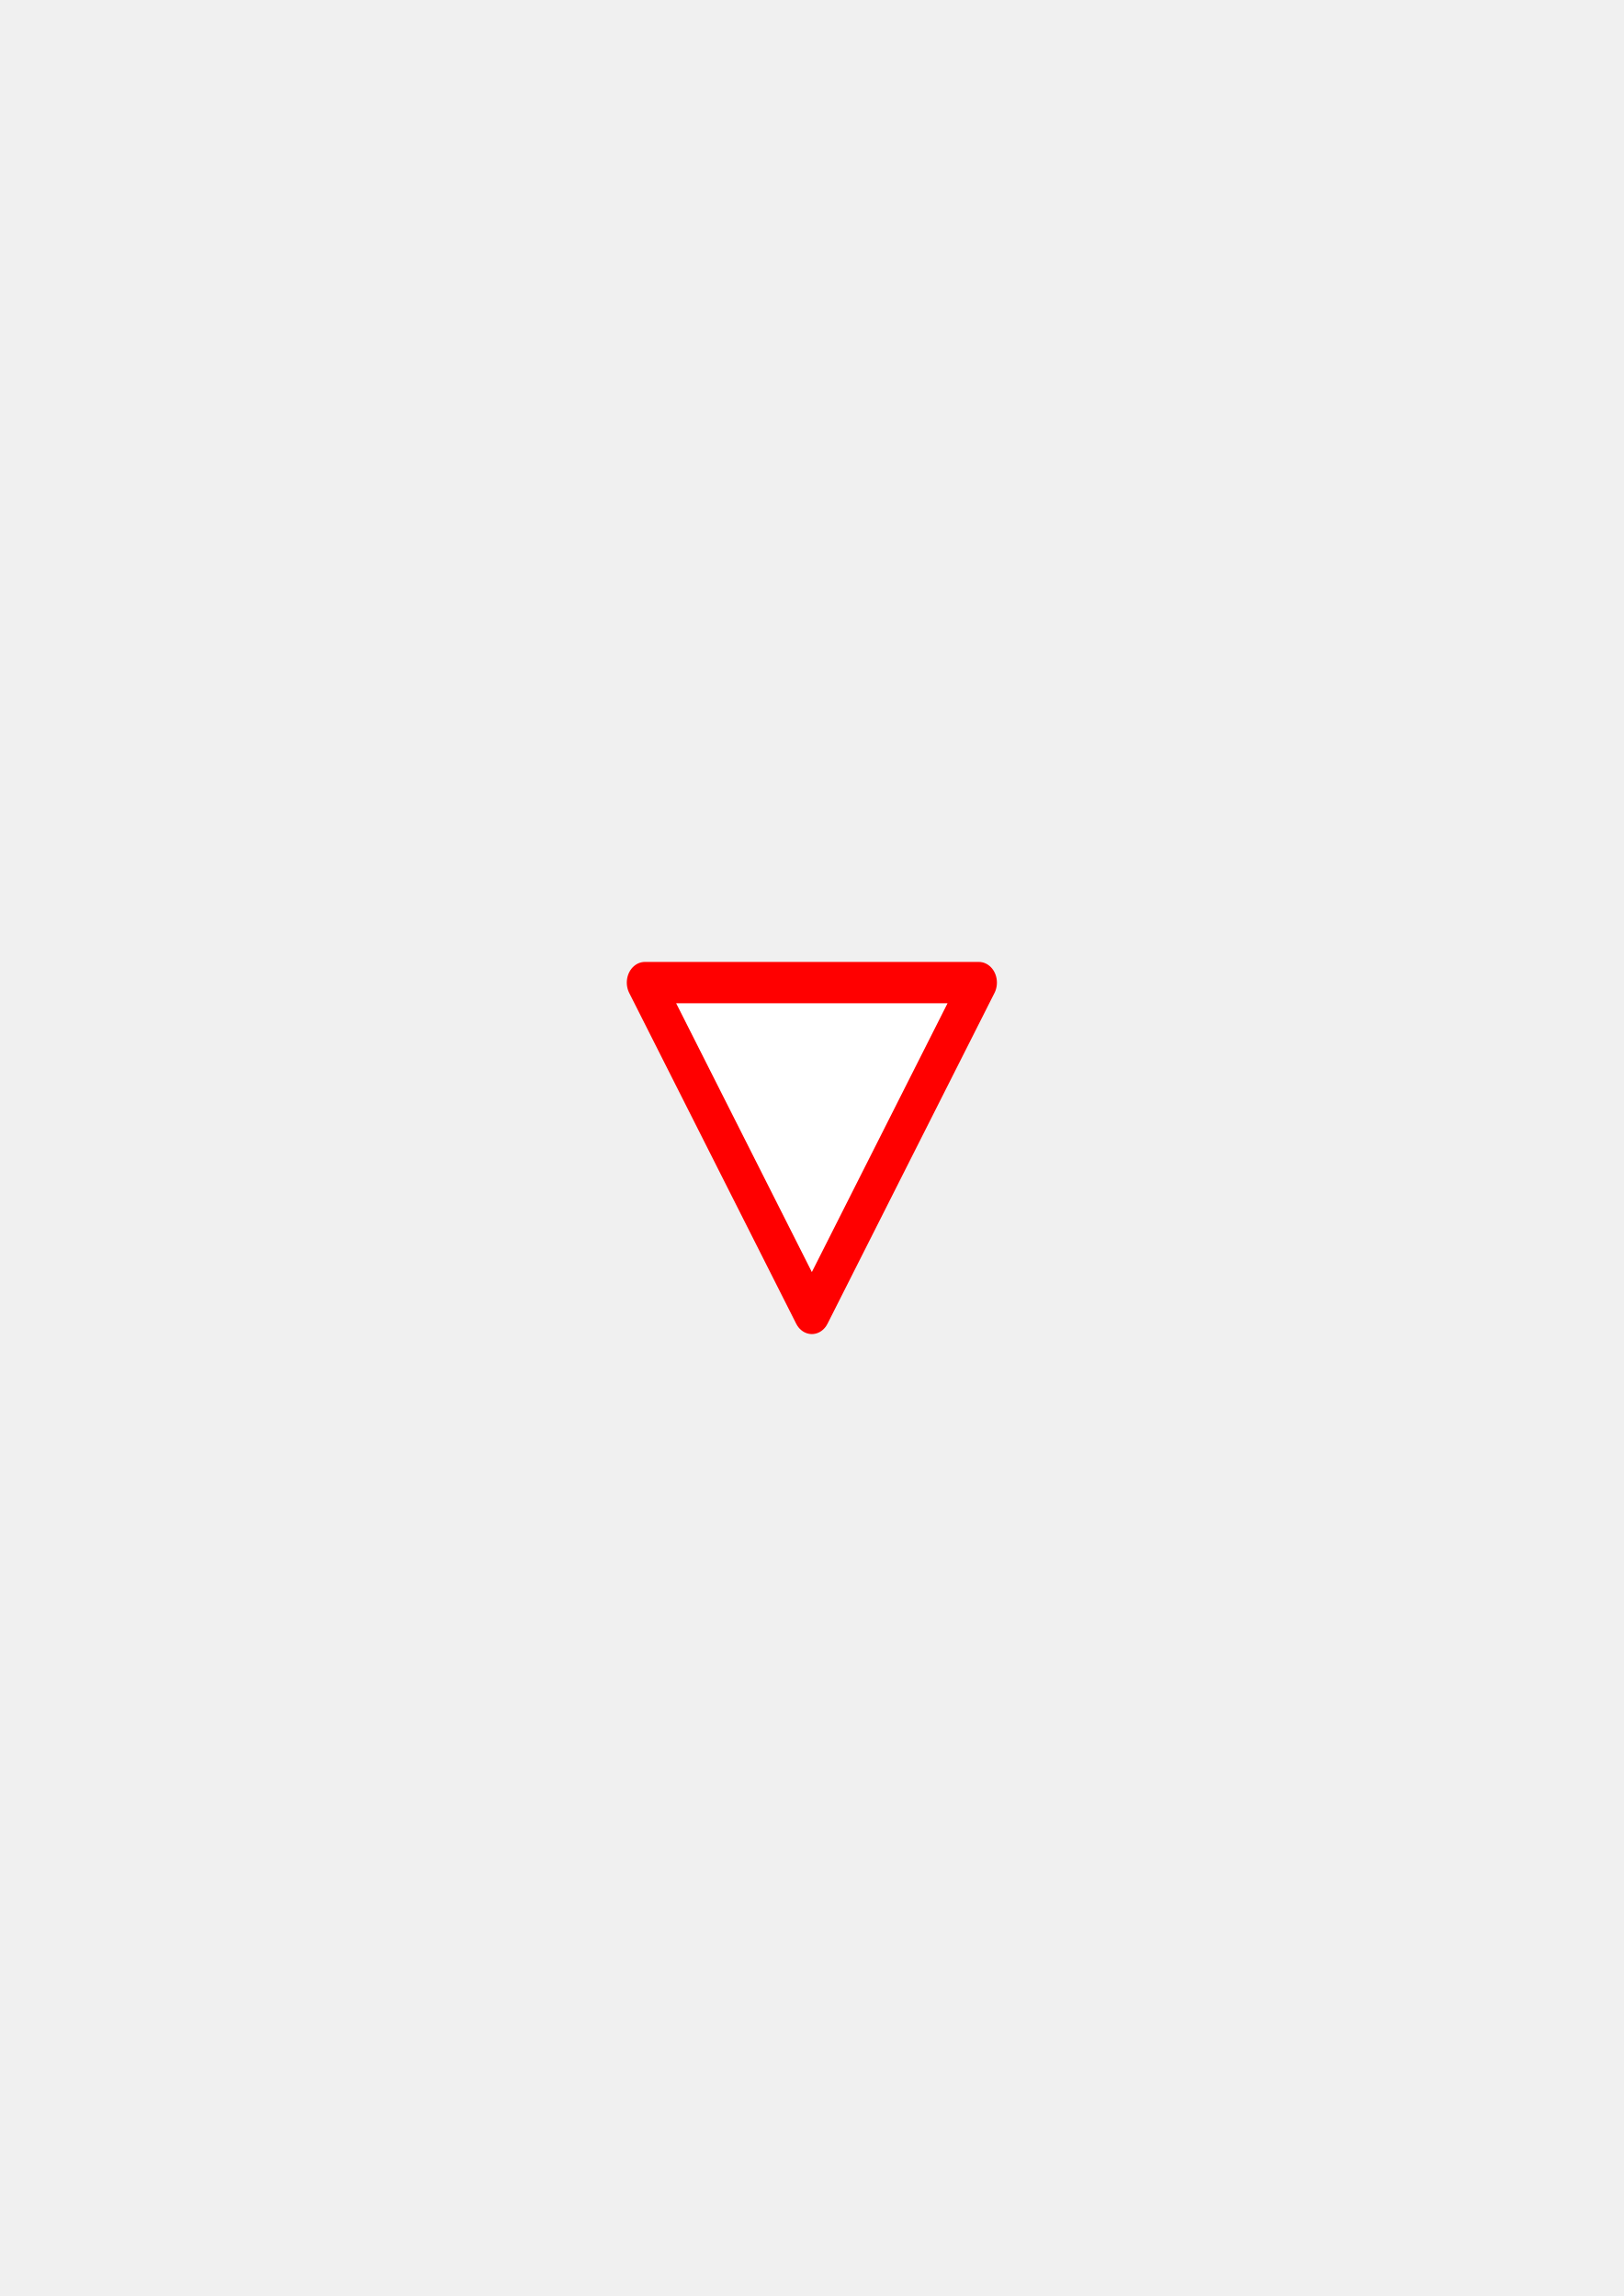
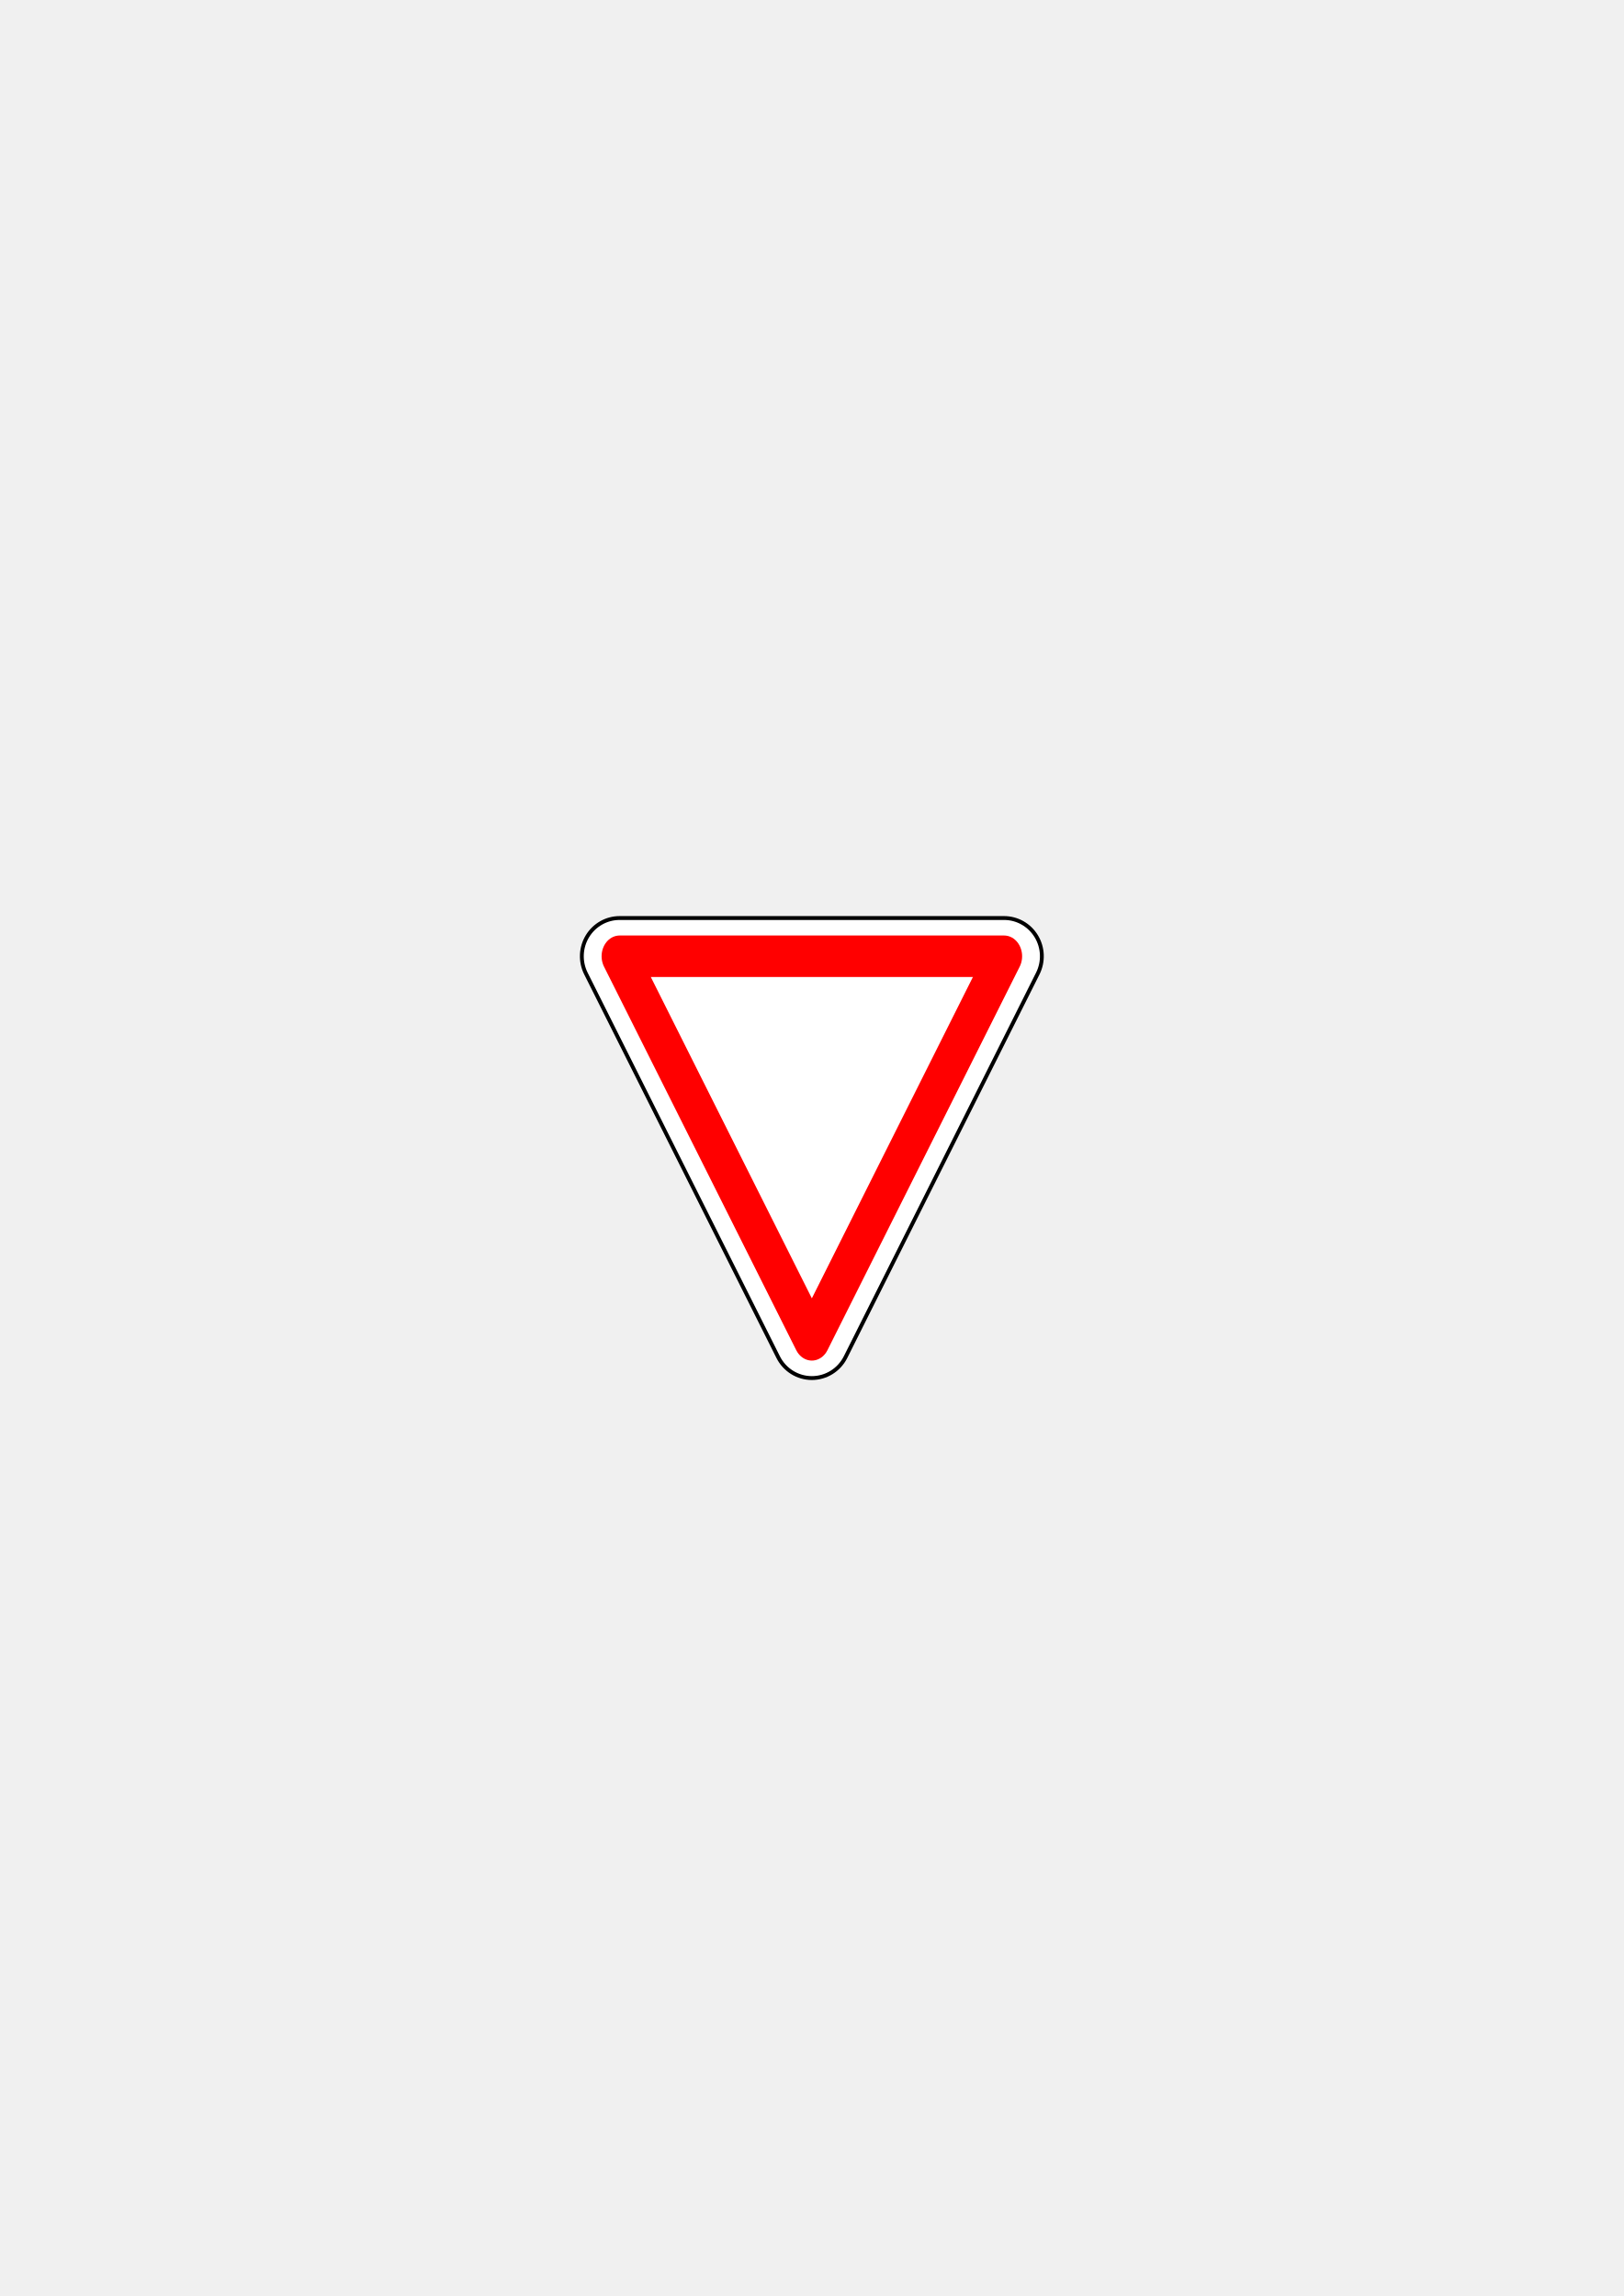
- <svg xmlns="http://www.w3.org/2000/svg" width="210mm" height="297mm" viewBox="0 0 210 297" version="1.1" id="svg8">
+ <svg xmlns="http://www.w3.org/2000/svg" xmlns:xlink="http://www.w3.org/1999/xlink" width="210mm" height="297mm" viewBox="0 0 210 297" version="1.1" id="svg8">
  <defs id="defs2" />
  <g id="layer1">
-     <path style="fill:#ffffff;fill-opacity:1;stroke:#ff0000;stroke-width:4.851;stroke-linecap:butt;stroke-linejoin:round;stroke-miterlimit:4;stroke-dasharray:none;stroke-dashoffset:0" id="path812" d="m 47.625,88.534 -22.412,-38.819 44.825,-2e-6 z" transform="matrix(0.9636459,0,0,1.102332,59.10636,72.30178)" />
+     <g id="g824" transform="matrix(1.09744,0,0,1.110893,61.1024,-136.9946)" style="stroke-width:0.906">
+       <path d="m 17.344,230.217 a 4.451,4.451 0 0 0 -3.969,6.465 l 22.656,44.666 a 4.451,4.451 0 0 0 7.938,0 L 66.625,236.682 a 4.451,4.451 0 0 0 -3.969,-6.465 z" id="path820" style="fill:#ffffff;fill-opacity:1;stroke:#000000;stroke-width:0.453;stroke-linecap:butt;stroke-linejoin:round;stroke-miterlimit:4;stroke-dasharray:none;stroke-dashoffset:0" xlink:href="#path812" />
+       <path transform="matrix(1.010907,0,0,1.150605,-8.144421,177.465)" d="m 47.625,88.534 -22.412,-38.819 44.825,-2e-6 z" id="path812" style="fill:#ffffff;fill-opacity:1;stroke:#ff0000;stroke-width:4.199;stroke-linecap:butt;stroke-linejoin:round;stroke-miterlimit:4;stroke-dasharray:none;stroke-dashoffset:0" />
+     </g>
  </g>
</svg>
